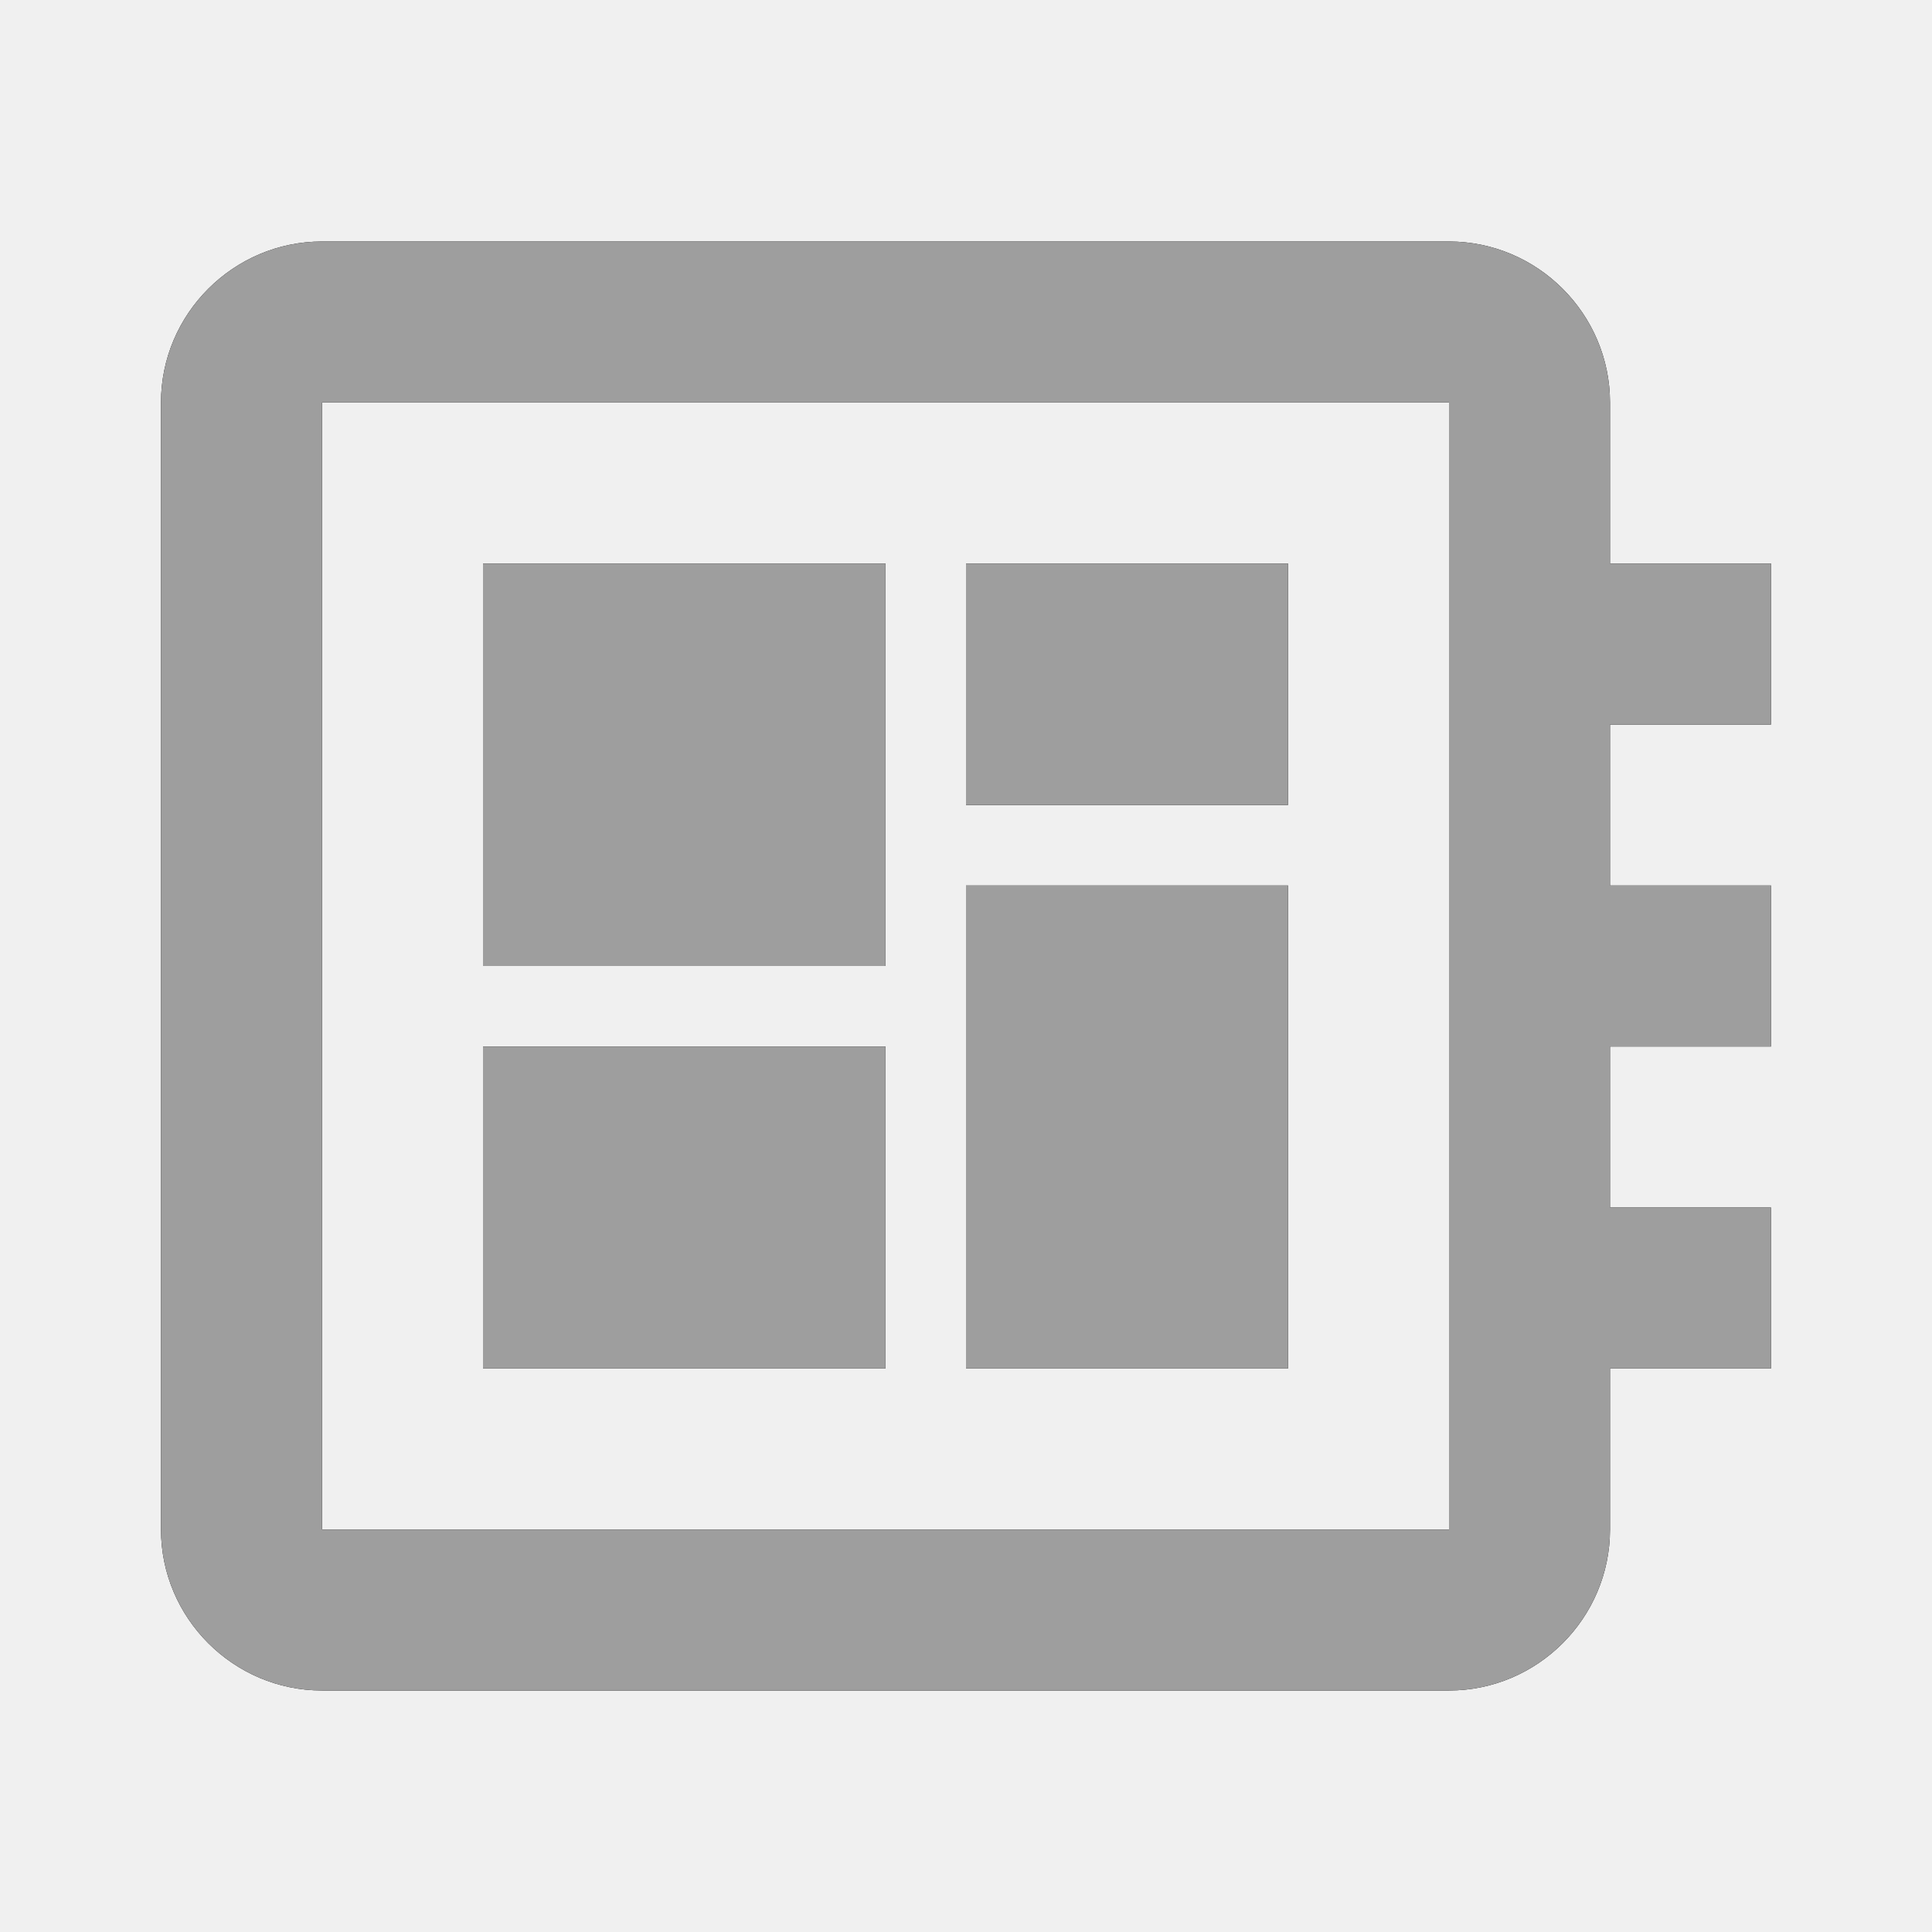
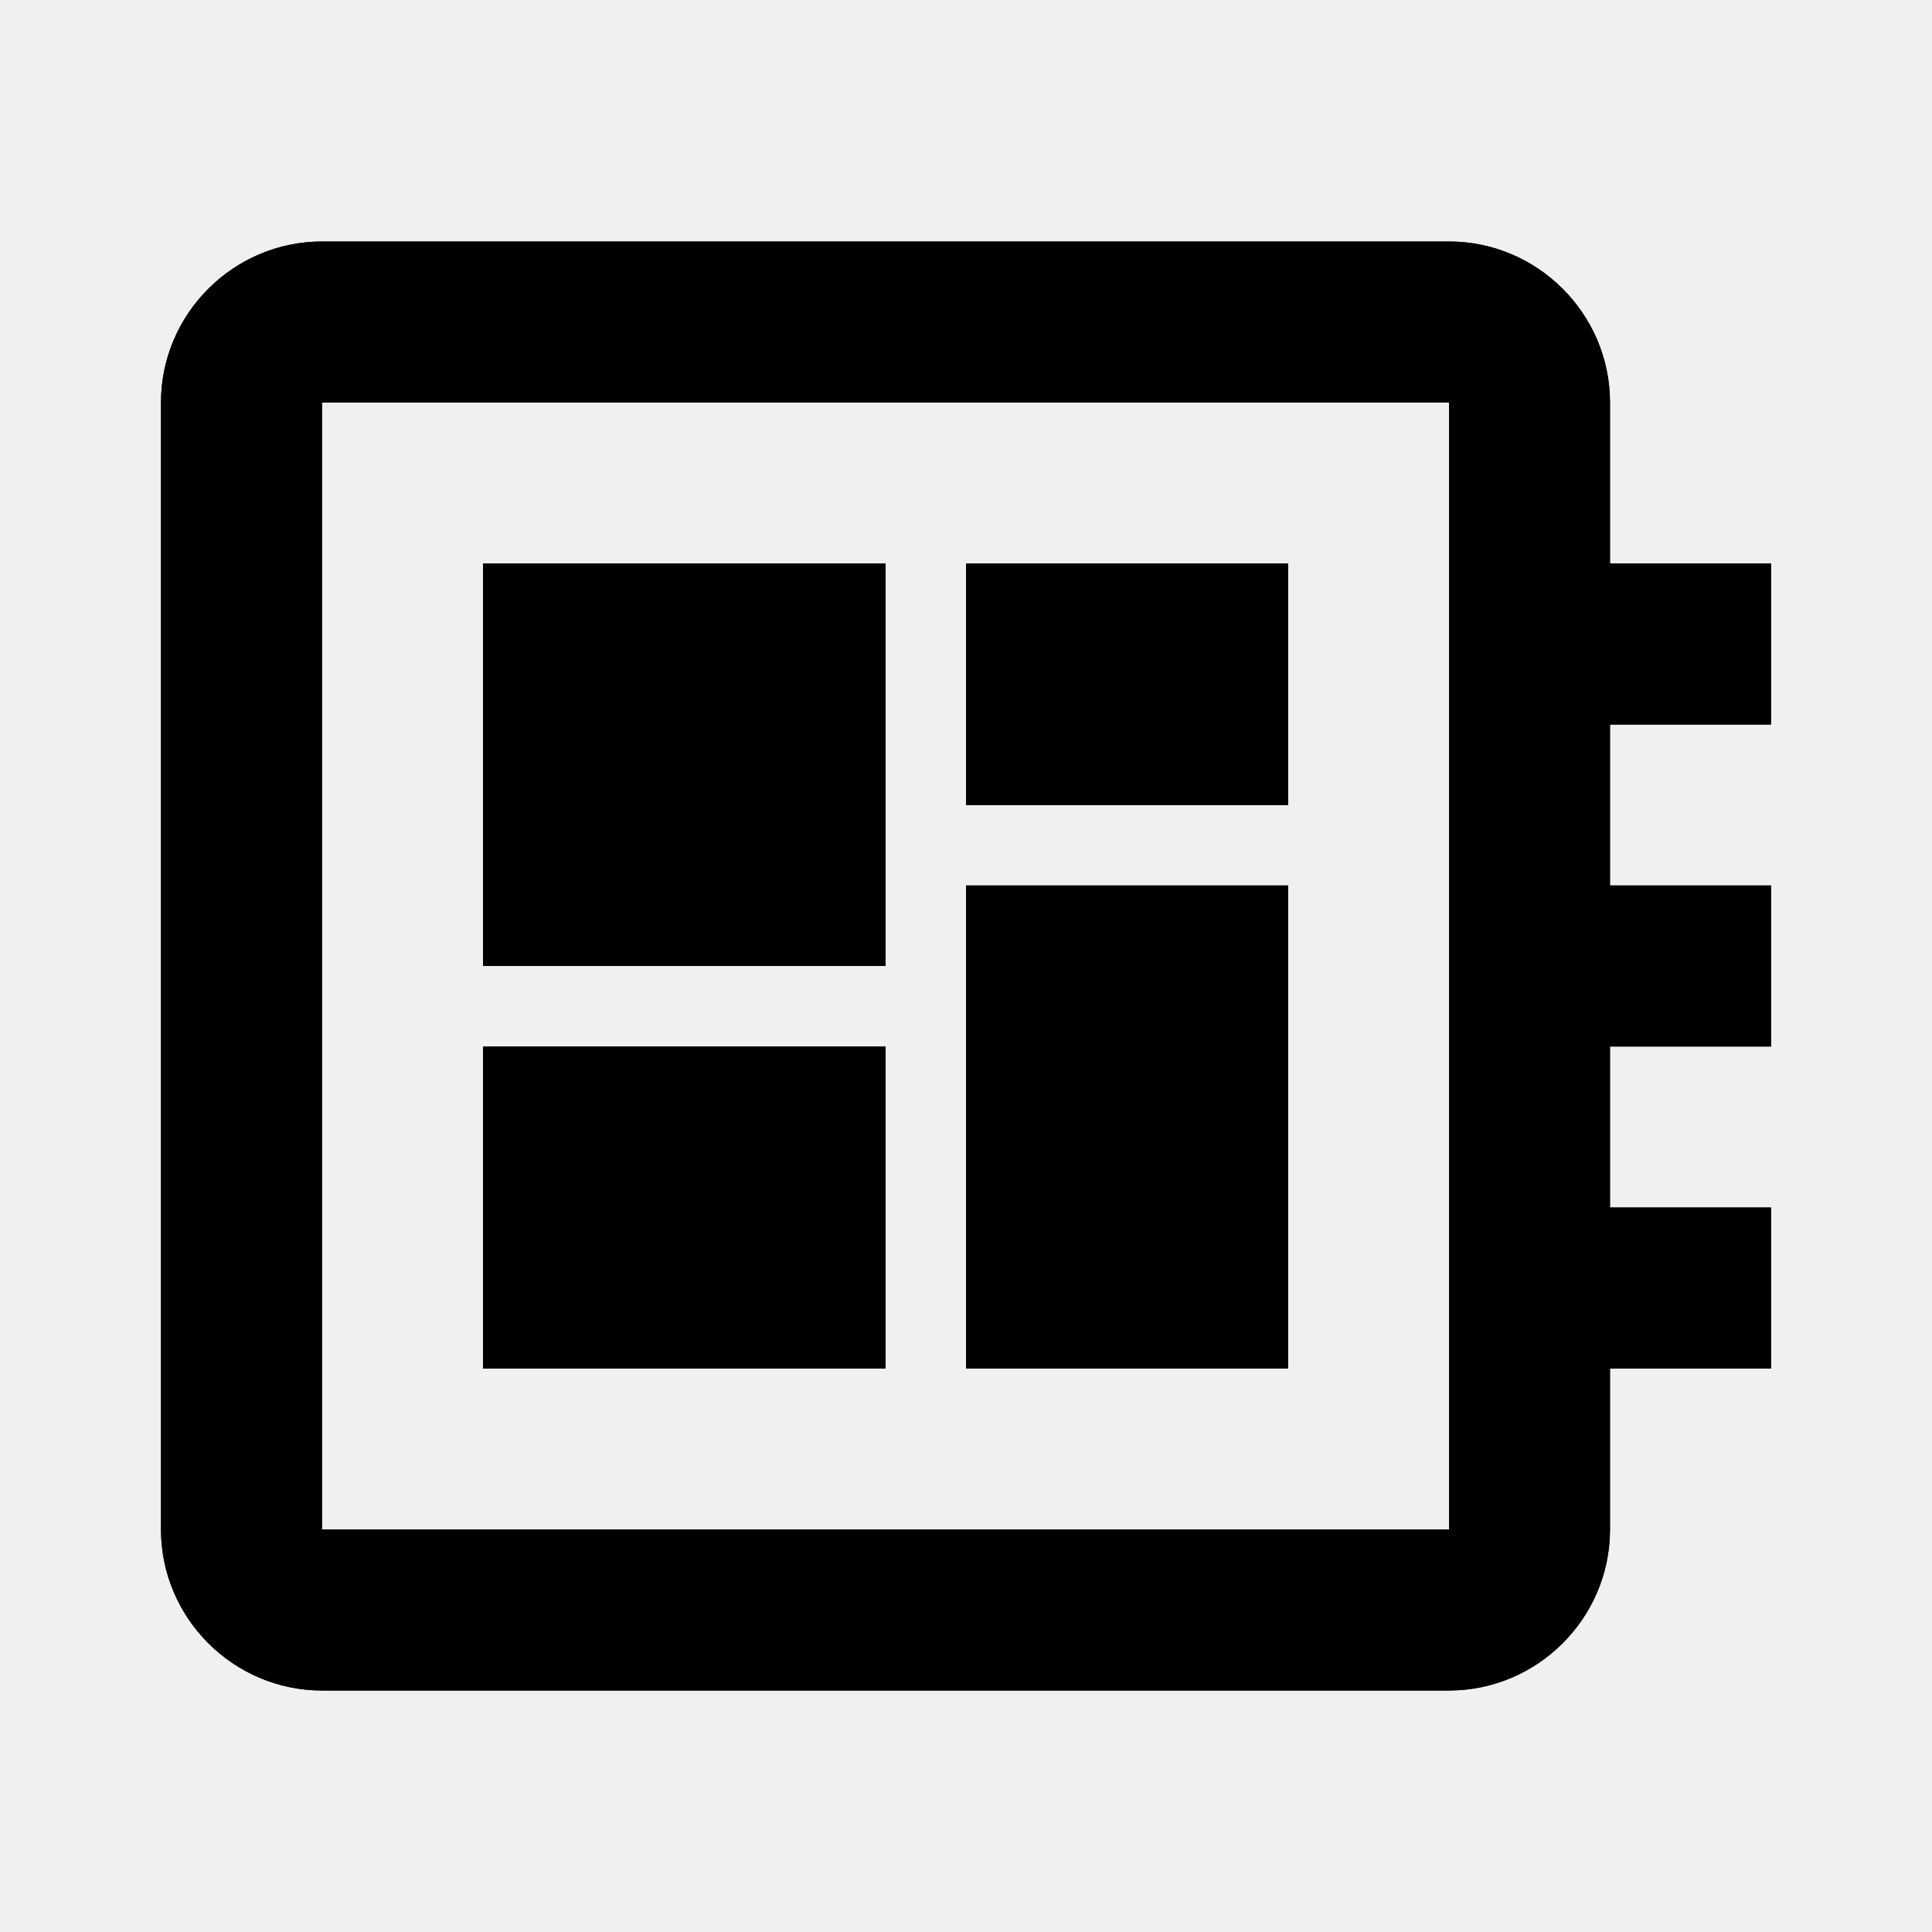
<svg xmlns="http://www.w3.org/2000/svg" xmlns:xlink="http://www.w3.org/1999/xlink" width="24" height="24" viewBox="0 0 24 24">
  <defs>
-     <path id="prefix__a" d="M22 9V7h-2V5c0-1.1-.9-2-2-2H4c-1.1 0-2 .9-2 2v14c0 1.1.9 2 2 2h14c1.1 0 2-.9 2-2v-2h2v-2h-2v-2h2v-2h-2V9h2zm-4 10H4V5h14v14zM6 13h5v4H6v-4zm6-6h4v3h-4V7zM6 7h5v5H6V7zm6 4h4v6h-4v-6z" />
+     <path id="ic-labs__a" d="M22 9V7h-2V5c0-1.1-.9-2-2-2H4c-1.1 0-2 .9-2 2v14c0 1.1.9 2 2 2h14c1.1 0 2-.9 2-2v-2h2v-2h-2v-2h2v-2h-2V9h2zm-4 10H4V5h14v14zM6 13h5v4H6v-4zm6-6h4v3h-4V7zM6 7h5v5H6V7zm6 4h4v6h-4v-6z" />
  </defs>
  <g fill="none" fill-rule="evenodd">
    <path d="M0 0h24v24H0V0zm0 0h24v24H0V0z" />
-     <mask id="prefix__b" fill="#fff">
-       <use xlink:href="#prefix__a" />
+     <mask id="ic-labs__b" fill="#fff">
+       <use xlink:href="#ic-labs__a" />
    </mask>
-     <use fill="#000" fill-rule="nonzero" xlink:href="#prefix__a" />
-     <g fill="#9E9E9E" fill-rule="nonzero" mask="url(#prefix__b)">
+     <use fill="#000" fill-rule="nonzero" xlink:href="#ic-labs__a" />
+     <g fill="currentColor" fill-rule="nonzero" mask="url(#ic-labs__b)">
      <path d="M0 0H24V24H0z" />
    </g>
  </g>
</svg>
